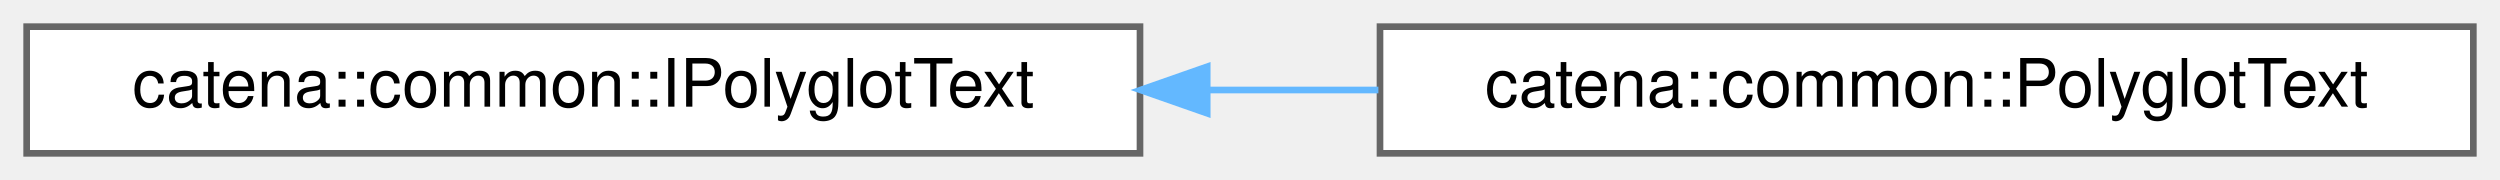
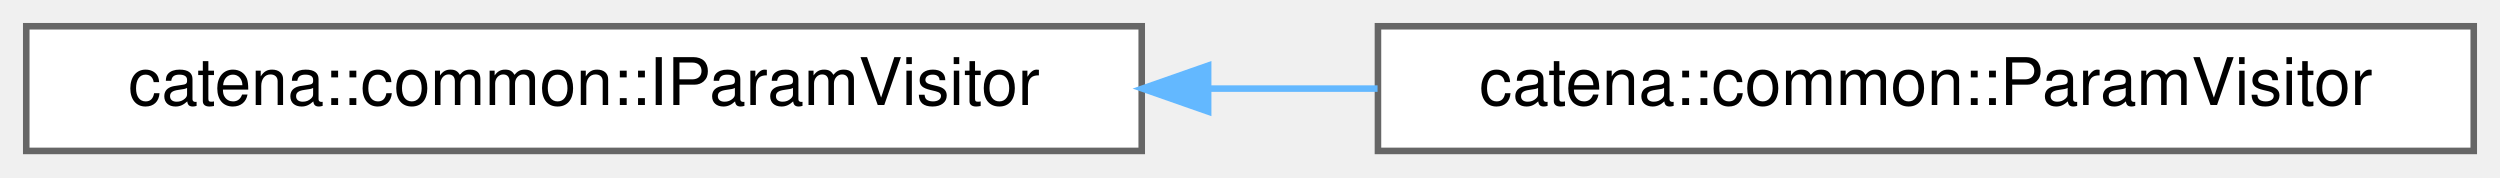
- <svg xmlns="http://www.w3.org/2000/svg" xmlns:xlink="http://www.w3.org/1999/xlink" width="375pt" height="27pt" viewBox="0.00 0.00 375.00 27.00">
+ <svg xmlns="http://www.w3.org/2000/svg" xmlns:xlink="http://www.w3.org/1999/xlink" width="381pt" height="27pt" viewBox="0.00 0.00 381.00 27.00">
  <g id="graph0" class="graph" transform="scale(1 1) rotate(0) translate(4 23)">
    <g id="Node000000" class="node">
      <g id="a_Node000000">
-         <a xlink:href="classcatena_1_1common_1_1IPolyglotText.html" target="_top" xlink:title="Interface for managing multilingual text with support for serialization to protocol buffers.">
-           <polygon fill="white" stroke="#666666" points="167,-19 0,-19 0,0 167,0 167,-19" />
-           <text text-anchor="middle" x="83.5" y="-7" font-family="Helvetica,sans-Serif" font-size="10.00">catena::common::IPolyglotText</text>
+         <a xlink:href="classcatena_1_1common_1_1IParamVisitor.html" target="_top" xlink:title="Interface for parameter visitors.">
+           <polygon fill="white" stroke="#666666" points="170,-19 0,-19 0,0 170,0 170,-19" />
+           <text text-anchor="middle" x="85" y="-7" font-family="Helvetica,sans-Serif" font-size="10.00">catena::common::IParamVisitor</text>
        </a>
      </g>
    </g>
    <g id="Node000001" class="node">
      <g id="a_Node000001">
-         <a xlink:href="classcatena_1_1common_1_1PolyglotText.html" target="_top" xlink:title="Implementation of multilingual text handling with serialization support.">
-           <polygon fill="white" stroke="#666666" points="367,-19 203,-19 203,0 367,0 367,-19" />
-           <text text-anchor="middle" x="285" y="-7" font-family="Helvetica,sans-Serif" font-size="10.00">catena::common::PolyglotText</text>
+         <a xlink:href="classcatena_1_1common_1_1ParamVisitor.html" target="_top" xlink:title="Concrete implementation of parameter visitor.">
+           <polygon fill="white" stroke="#666666" points="373,-19 206,-19 206,0 373,0 373,-19" />
+           <text text-anchor="middle" x="289.5" y="-7" font-family="Helvetica,sans-Serif" font-size="10.00">catena::common::ParamVisitor</text>
        </a>
      </g>
    </g>
    <g id="edge14_Node000000_Node000001" class="edge">
      <g id="a_edge14_Node000000_Node000001">
        <a xlink:title=" ">
-           <path fill="none" stroke="#63b8ff" d="M177.1,-9.5C185.67,-9.5 194.31,-9.5 202.76,-9.5" />
-           <polygon fill="#63b8ff" stroke="#63b8ff" points="177.08,-6 167.08,-9.5 177.08,-13 177.08,-6" />
+           <path fill="none" stroke="#63b8ff" d="M180.17,-9.5C188.78,-9.5 197.45,-9.5 205.94,-9.5" />
+           <polygon fill="#63b8ff" stroke="#63b8ff" points="180.12,-6 170.12,-9.5 180.12,-13 180.12,-6" />
        </a>
      </g>
    </g>
  </g>
</svg>
